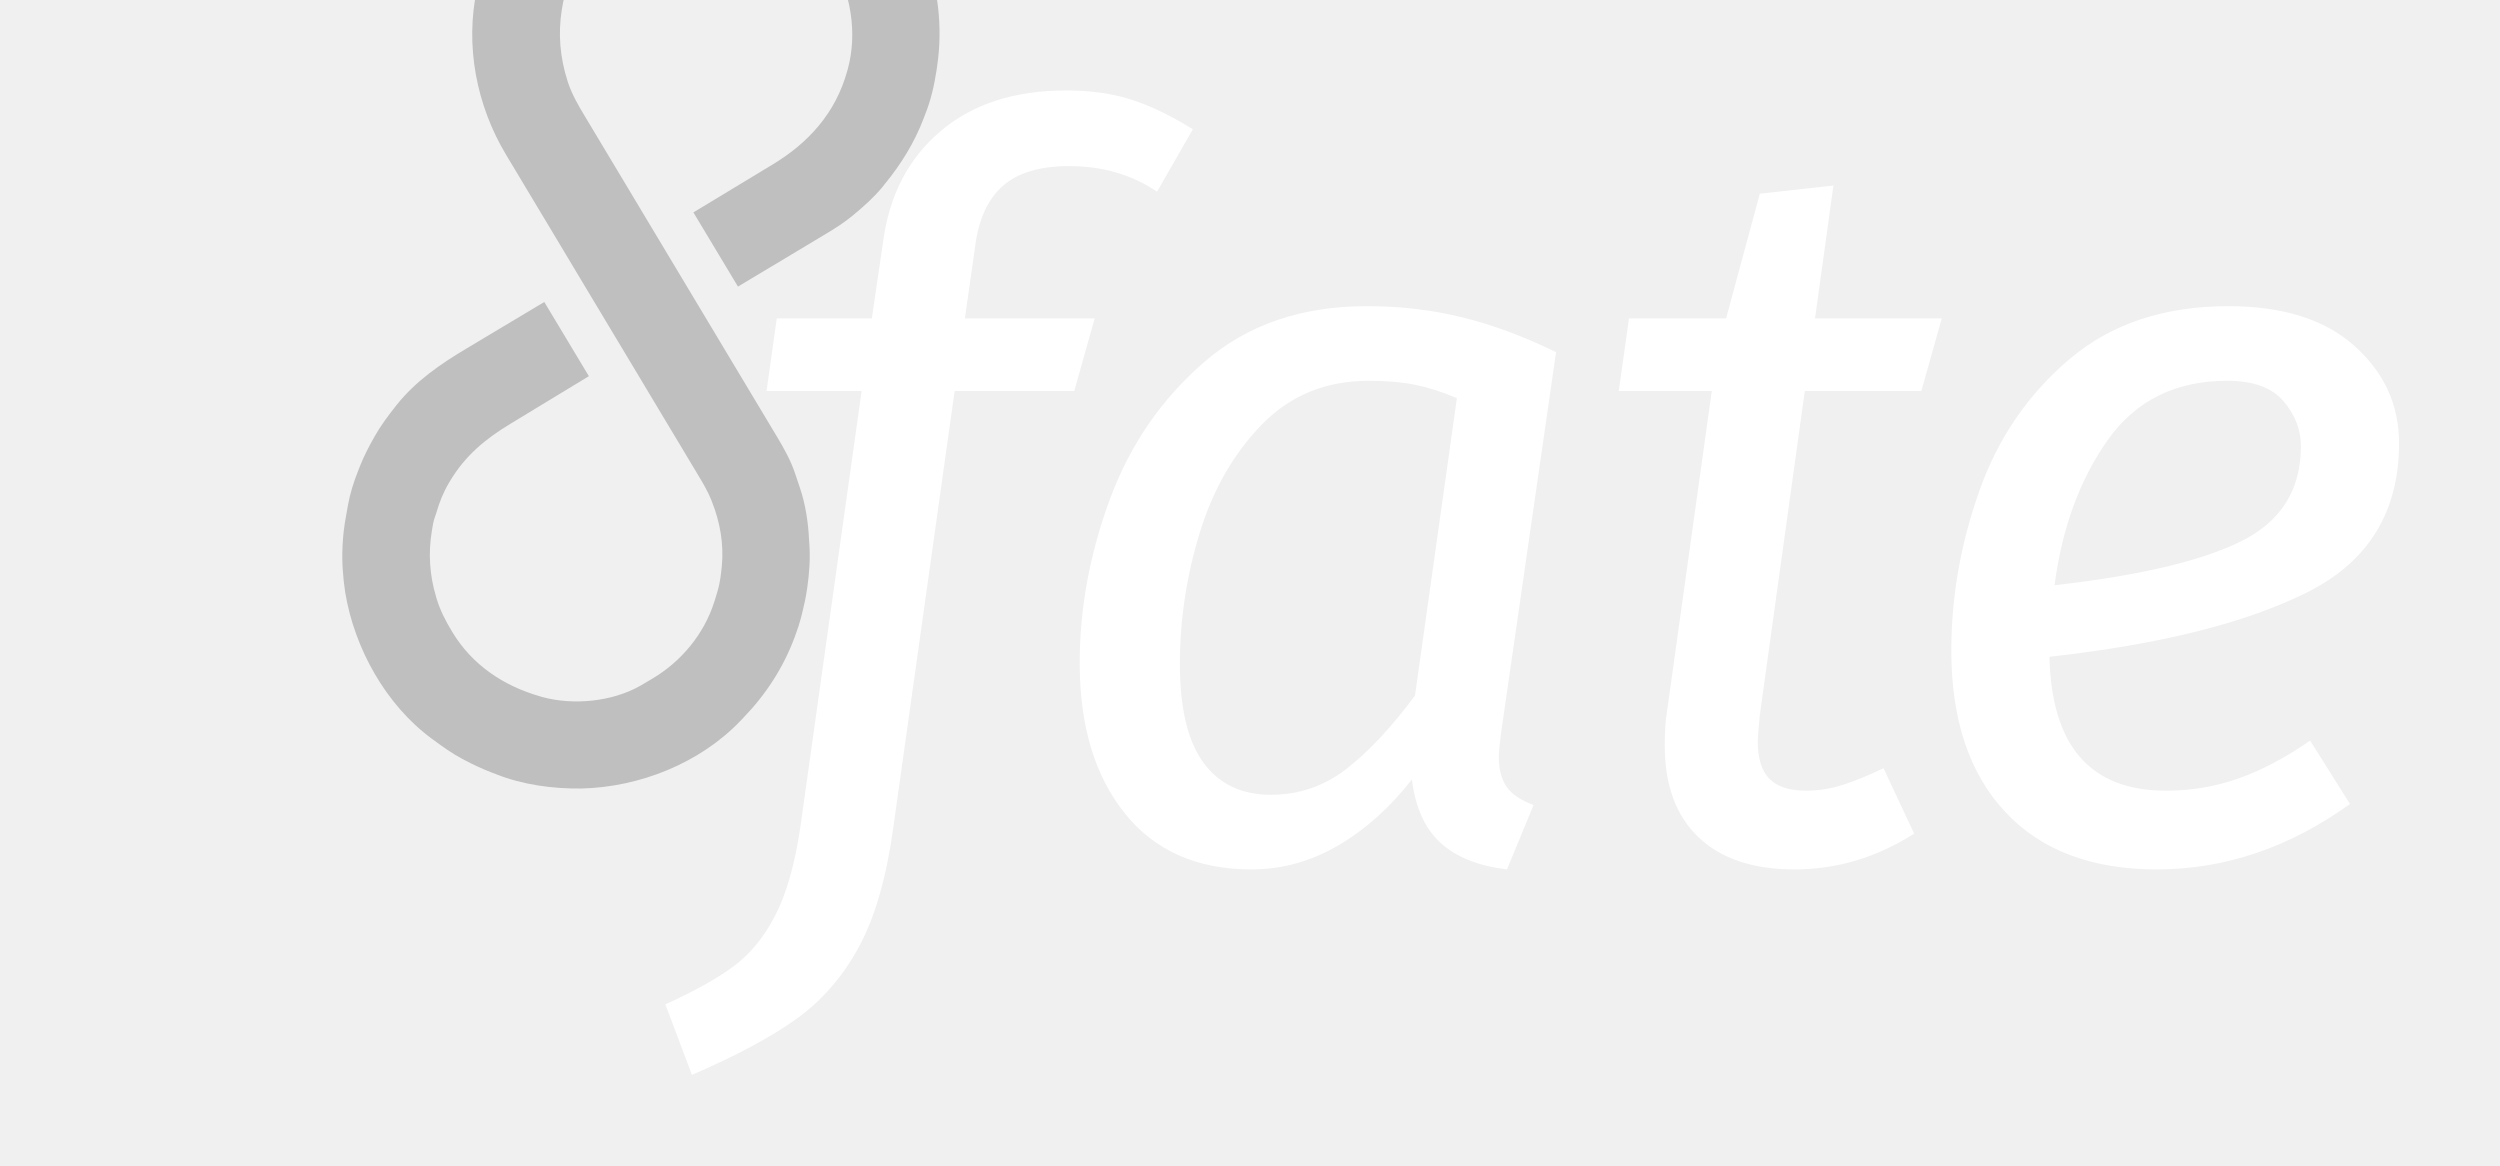
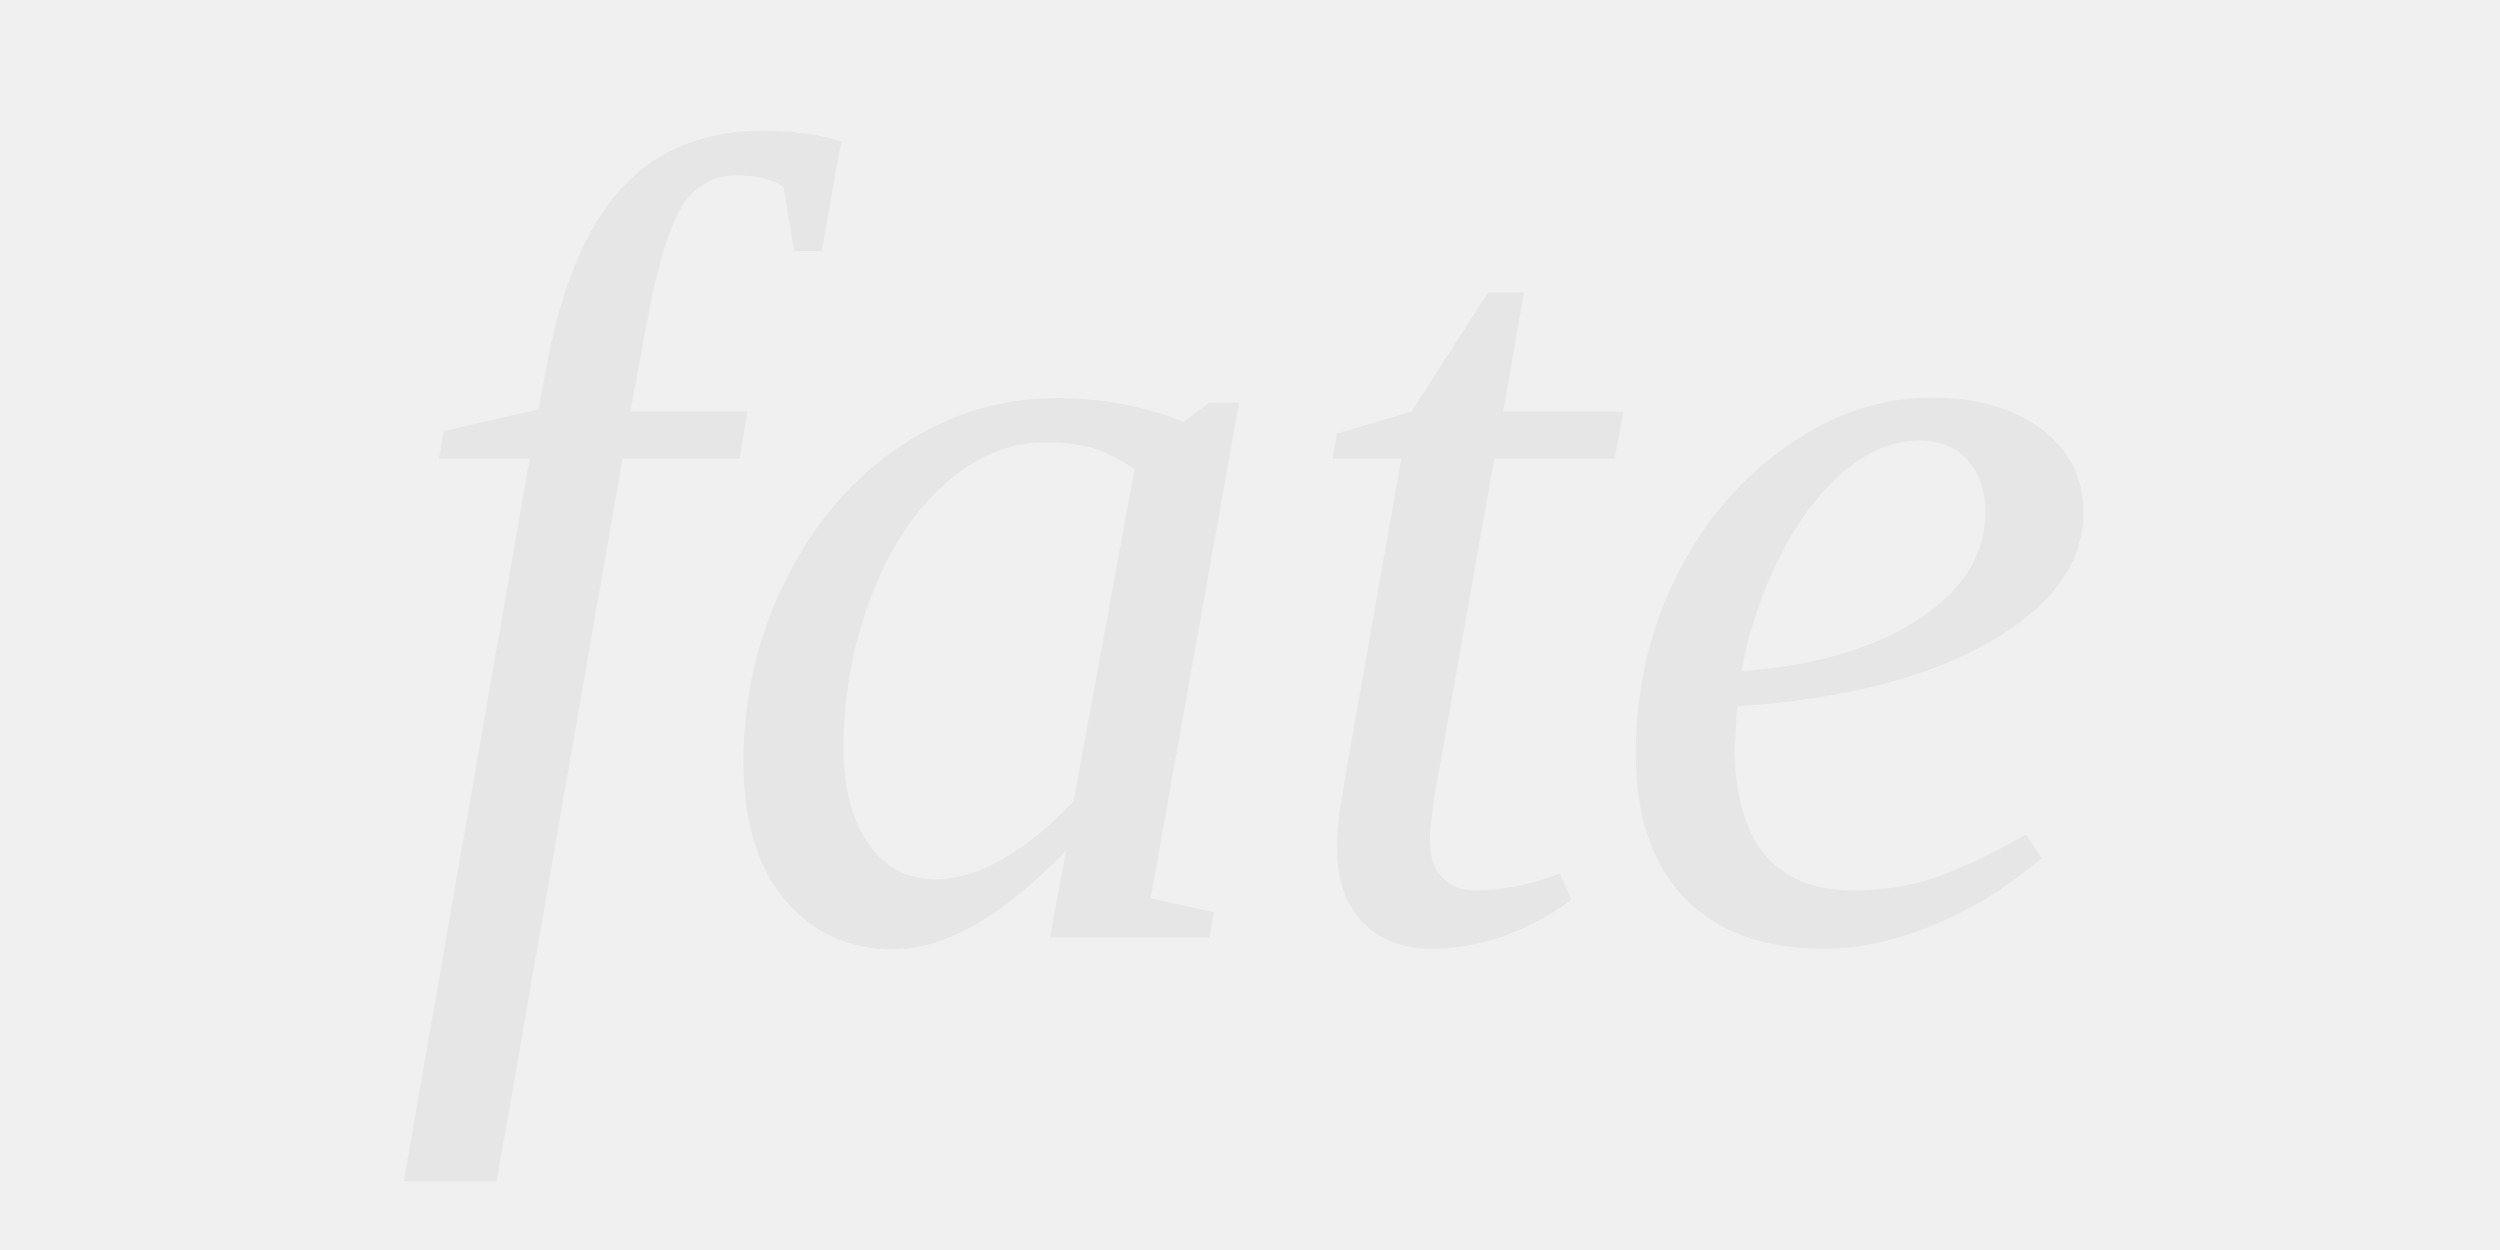
- <svg xmlns="http://www.w3.org/2000/svg" preserveAspectRatio="xMidYMax" viewBox="0 0 369 172">
-   <path d="M86.983 23.465h.272c1.797-.005 3.563.177 5.331.496l.349.063c5.588 1.02 10.731 3.447 15.201 6.933l.347.267c1.579 1.26 3.083 2.684 4.386 4.227l.161.186c4.018 4.719 6.924 10.686 7.767 16.852l.033.239c.262 1.848.351 3.688.352 5.551l.001.307c-.001 1.623-.092 3.188-.386 4.788l-.05.292c-1.003 5.874-3.476 11.447-7.286 16.034l-.29.358c-1.422 1.721-3.011 3.382-4.797 4.729l-.444.354c-3.046 2.405-6.436 4.147-10.084 5.442l-.497.186c-1.766.627-3.615.974-5.465 1.266l-.364.058c-1.591.238-3.185.286-4.791.281h-.499l-1.339-.002h-1.408c-.886-.001-1.772-.001-2.656-.003-3.085-.001-6.163-.005-9.247-.008v-12.78l3.606-.006 2.282-.007c1.205-.006 2.407-.01 3.611-.011.878 0 1.754-.003 2.63-.007.462-.002.928-.005 1.389-.002 6.302.01 12.003-1.72 16.65-6.117l.291-.272c3.951-3.807 6.097-9.302 6.241-14.736.04-3.078-.476-6.048-1.68-8.892l-.104-.244c-2.382-5.559-6.98-9.439-12.504-11.675-2.204-.816-4.522-1.16-6.863-1.134-.301.004-.606.004-.909.001-1.677.003-3.304.127-4.924.591l-.331.098c-2.625.758-5.093 1.928-7.254 3.607l-.323.249c-1.046.817-2.031 1.682-2.873 2.71l-.154.179c-2.354 2.782-3.9 5.988-4.727 9.529l-.054.229c-.391 1.8-.423 3.633-.42 5.471l-.001.74c.002 1.4.001 2.801-.004 4.201l-.004 3.779c0 1.824-.001 3.649-.003 5.473l-.006 2.813-.005 6.076-.001.267-.008 8.614c-.001 2.023-.004 4.045-.006 6.066v.259l-.004 2.55-.006 5.46c0 1.331-.001 2.658-.003 3.985-.002.72-.002 1.438-.002 2.156 0 .658 0 1.317-.002 1.978v.708c.004 2.098-.07 4.214-.545 6.263l-.077.359-.161.716c-.071.302-.136.605-.199.909-.55 2.538-1.6 5.067-2.832 7.348l-.214.42c-.965 1.921-2.22 3.714-3.574 5.38l-.152.183c-.78.973-1.639 1.866-2.519 2.751l-.308.313a25.81 25.81 0 0 1-2.226 1.955l-.22.179c-3.698 2.953-7.975 5.044-12.538 6.262-.212.056-.422.115-.631.176-8.366 2.287-17.8.738-25.278-3.512-3.639-2.122-7.171-4.945-9.721-8.307-.121-.15-.241-.298-.356-.448A36.247 36.247 0 0 1 .949 131.4l-.144-.234c-.889-1.466-1.562-3.034-2.222-4.617l-.11-.265c-3.253-7.791-2.911-17.367.184-25.133.865-2.069 1.869-4.089 3.123-5.951l.172-.261a31.91 31.91 0 0 1 2.547-3.29l.229-.263c.13-.152.266-.304.396-.452l.425-.493c1.216-1.389 2.593-2.615 4.068-3.723.208-.157.414-.315.62-.476 1.184-.901 2.437-1.665 3.729-2.4l.272-.159c1.586-.893 3.235-1.573 4.934-2.21l.253-.097c4.232-1.567 8.615-1.836 13.079-1.82 1.359 0 2.732.002 4.093.007 1.209.005 2.417.006 3.621.006 1.899.002 3.794.007 5.688.012v12.78l-3.612.013-2.282.011c-1.201.005-2.401.012-3.61.016-.876.003-1.751.005-2.629.013-.463.002-.924.005-1.387.006-4.322.005-8.193.592-12.033 2.662l-.217.114c-1.458.773-2.697 1.731-3.908 2.849-.206.185-.413.362-.63.535-.435.376-.794.788-1.16 1.232l-.153.18a21.18 21.18 0 0 0-4.474 8.651l-.094.342c-.42 1.682-.54 3.395-.536 5.127v.272c.019 5.672 2.392 10.671 6.206 14.769l.215.237c3.296 3.453 8.483 5.917 13.247 6.046.448.008.896.01 1.345.01.276 0 .553.003.835.005 4.917.019 9.864-1.73 13.577-4.995l.303-.267c.299-.263.592-.527.881-.799l.262-.247c.787-.756 1.451-1.599 2.104-2.474l.151-.201c1.929-2.606 3.117-5.723 3.635-8.909l.059-.362c.194-1.296.21-2.573.207-3.883l.003-.74v-2.02c0-.73 0-1.459.005-2.188v-3.782c0-1.827.004-3.654.007-5.481 0-.939 0-1.877.004-2.816l.003-6.082v-.268c.005-2.876.008-5.75.008-8.627l.013-8.883c.004-1.823.004-3.646.004-5.469 0-1.33.004-2.659.004-3.989.003-.721.003-1.442.003-2.159v-1.98c.005-.237.005-.473 0-.711-.011-8.523 3.072-17.023 8.941-23.268.244-.263.483-.531.717-.805.416-.48.861-.918 1.324-1.352l.252-.232a26.259 26.259 0 0 1 2.184-1.812l.46-.349c1.39-1.058 2.837-1.951 4.375-2.775l.318-.172c5.005-2.666 10.5-3.877 16.15-3.889Z" style="transform-box:fill-box;transform-origin:50% 50%;fill:#bfbfbf" transform="rotate(-31 0 0)" />
-   <path fill="#fff" d="M157.805 24.517c-4.326 0-7.594.981-9.807 2.942-2.214 1.962-3.572 4.954-4.075 8.978l-1.508 10.561h19.161l-3.016 10.713h-17.654l-9.054 64.428c-1.005 7.342-2.69 13.201-5.054 17.577-2.363 4.376-5.431 7.922-9.203 10.638-3.773 2.715-8.927 5.481-15.466 8.297l-3.923-10.41c4.225-1.911 7.569-3.772 10.033-5.582 2.465-1.811 4.527-4.326 6.187-7.544 1.66-3.22 2.892-7.545 3.696-12.976l9.053-64.428h-14.032l1.509-10.713h14.032l1.66-11.315c.906-6.84 3.722-12.273 8.45-16.296 4.727-4.024 10.913-6.035 18.558-6.035 3.621 0 6.84.452 9.657 1.358 2.816.905 5.834 2.364 9.053 4.375l-5.281 9.204c-3.722-2.514-8.047-3.772-12.976-3.772Zm43.956 20.672c4.929 0 9.631.552 14.107 1.659 4.477 1.107 9.079 2.816 13.806 5.13l-8.147 56.43c-.202 1.61-.302 2.716-.302 3.319 0 1.811.377 3.27 1.131 4.376.755 1.107 2.088 2.012 3.999 2.716l-3.923 9.506c-4.225-.503-7.494-1.811-9.807-3.923-2.315-2.113-3.722-5.231-4.226-9.355-3.218 4.124-6.84 7.368-10.863 9.732-4.024 2.364-8.299 3.546-12.825 3.546-8.047 0-14.283-2.766-18.709-8.299-4.427-5.532-6.639-12.926-6.639-22.18 0-8.047 1.484-16.093 4.451-24.141 2.967-8.047 7.619-14.811 13.957-20.294 6.337-5.482 14.334-8.222 23.99-8.222Zm.302 11.014c-6.338 0-11.594 2.137-15.768 6.412-4.174 4.276-7.242 9.607-9.204 15.993-1.961 6.388-2.941 12.851-2.941 19.389 0 6.538 1.157 11.392 3.47 14.56 2.313 3.169 5.632 4.753 9.958 4.753 4.124 0 7.82-1.257 11.09-3.772 3.268-2.515 6.663-6.136 10.185-10.863l6.186-43.908c-2.113-.904-4.15-1.559-6.111-1.961-1.961-.402-4.25-.603-6.865-.603Zm57.687 49.338c-.201 2.012-.302 3.32-.302 3.923 0 2.515.579 4.351 1.735 5.508 1.157 1.156 2.943 1.734 5.357 1.734 1.811 0 3.596-.276 5.356-.829 1.761-.553 3.797-1.383 6.111-2.489l4.526 9.656c-5.532 3.52-11.417 5.281-17.653 5.281-6.135 0-10.864-1.584-14.183-4.754-3.319-3.168-4.979-7.669-4.979-13.503 0-2.113.101-3.722.302-4.829l6.639-47.528h-13.73l1.509-10.713h14.333l4.979-18.407 10.864-1.207-2.716 19.614h18.709l-3.017 10.713h-17.201l-6.639 47.83Zm94.35-40.134c0 10.159-4.527 17.502-13.58 22.029-9.052 4.525-21.727 7.695-38.022 9.504.302 13.178 6.035 19.766 17.201 19.766 3.721 0 7.293-.603 10.713-1.81 3.42-1.208 6.94-3.068 10.562-5.583l5.884 9.356c-8.953 6.436-18.458 9.656-28.517 9.656-9.656 0-17.125-2.842-22.407-8.526-5.281-5.682-7.921-13.604-7.921-23.763 0-7.947 1.383-15.817 4.149-23.614 2.767-7.795 7.218-14.283 13.353-19.463 6.137-5.181 13.932-7.77 23.388-7.77 8.047 0 14.258 1.961 18.634 5.884 4.375 3.922 6.563 8.701 6.563 14.334Zm-50.848 20.972c12.473-1.408 21.652-3.571 27.537-6.487 5.884-2.918 8.826-7.595 8.826-14.033 0-2.414-.854-4.627-2.565-6.639-1.709-2.012-4.476-3.017-8.299-3.017-7.644 0-13.528 2.917-17.653 8.75-4.124 5.835-6.739 12.977-7.846 21.426Z" />
+ <svg xmlns="http://www.w3.org/2000/svg" viewBox="0 0 240 120">
+   <text x="120" y="90" text-anchor="middle" fill="#e6e6e6" font-family="Georgia, 'Times New Roman', serif" font-style="italic" font-size="110">fate</text>
</svg>
